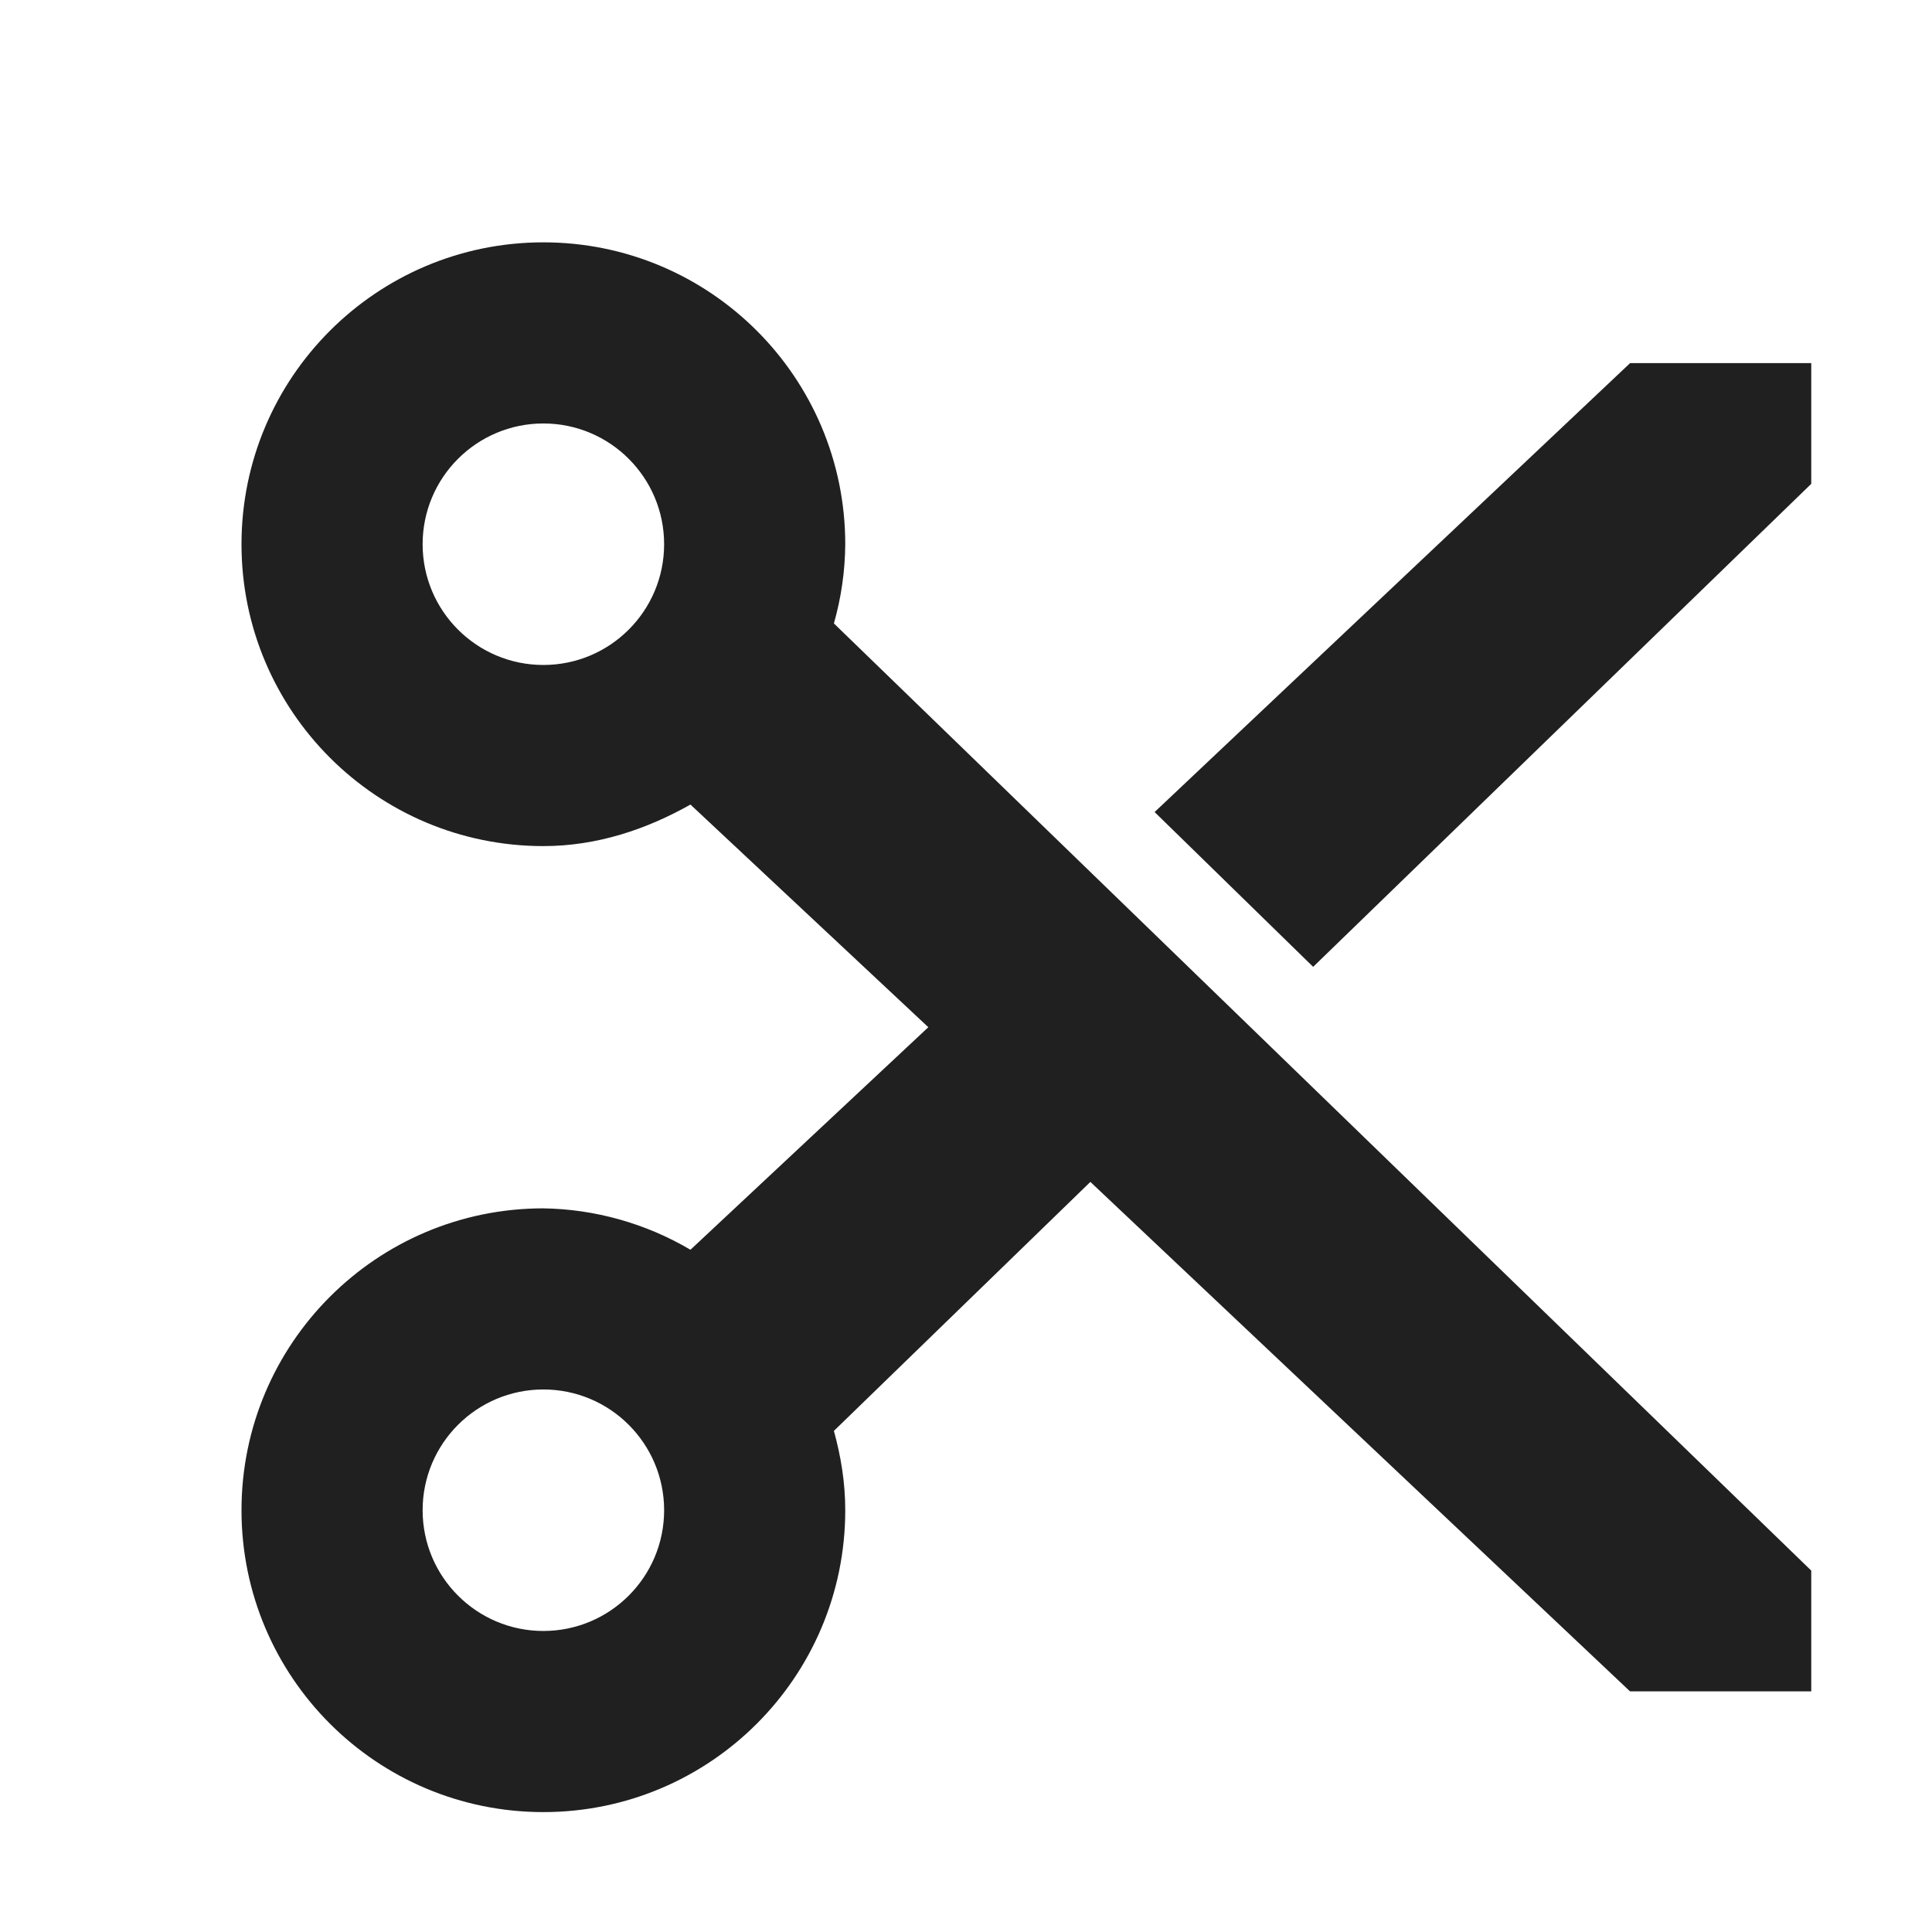
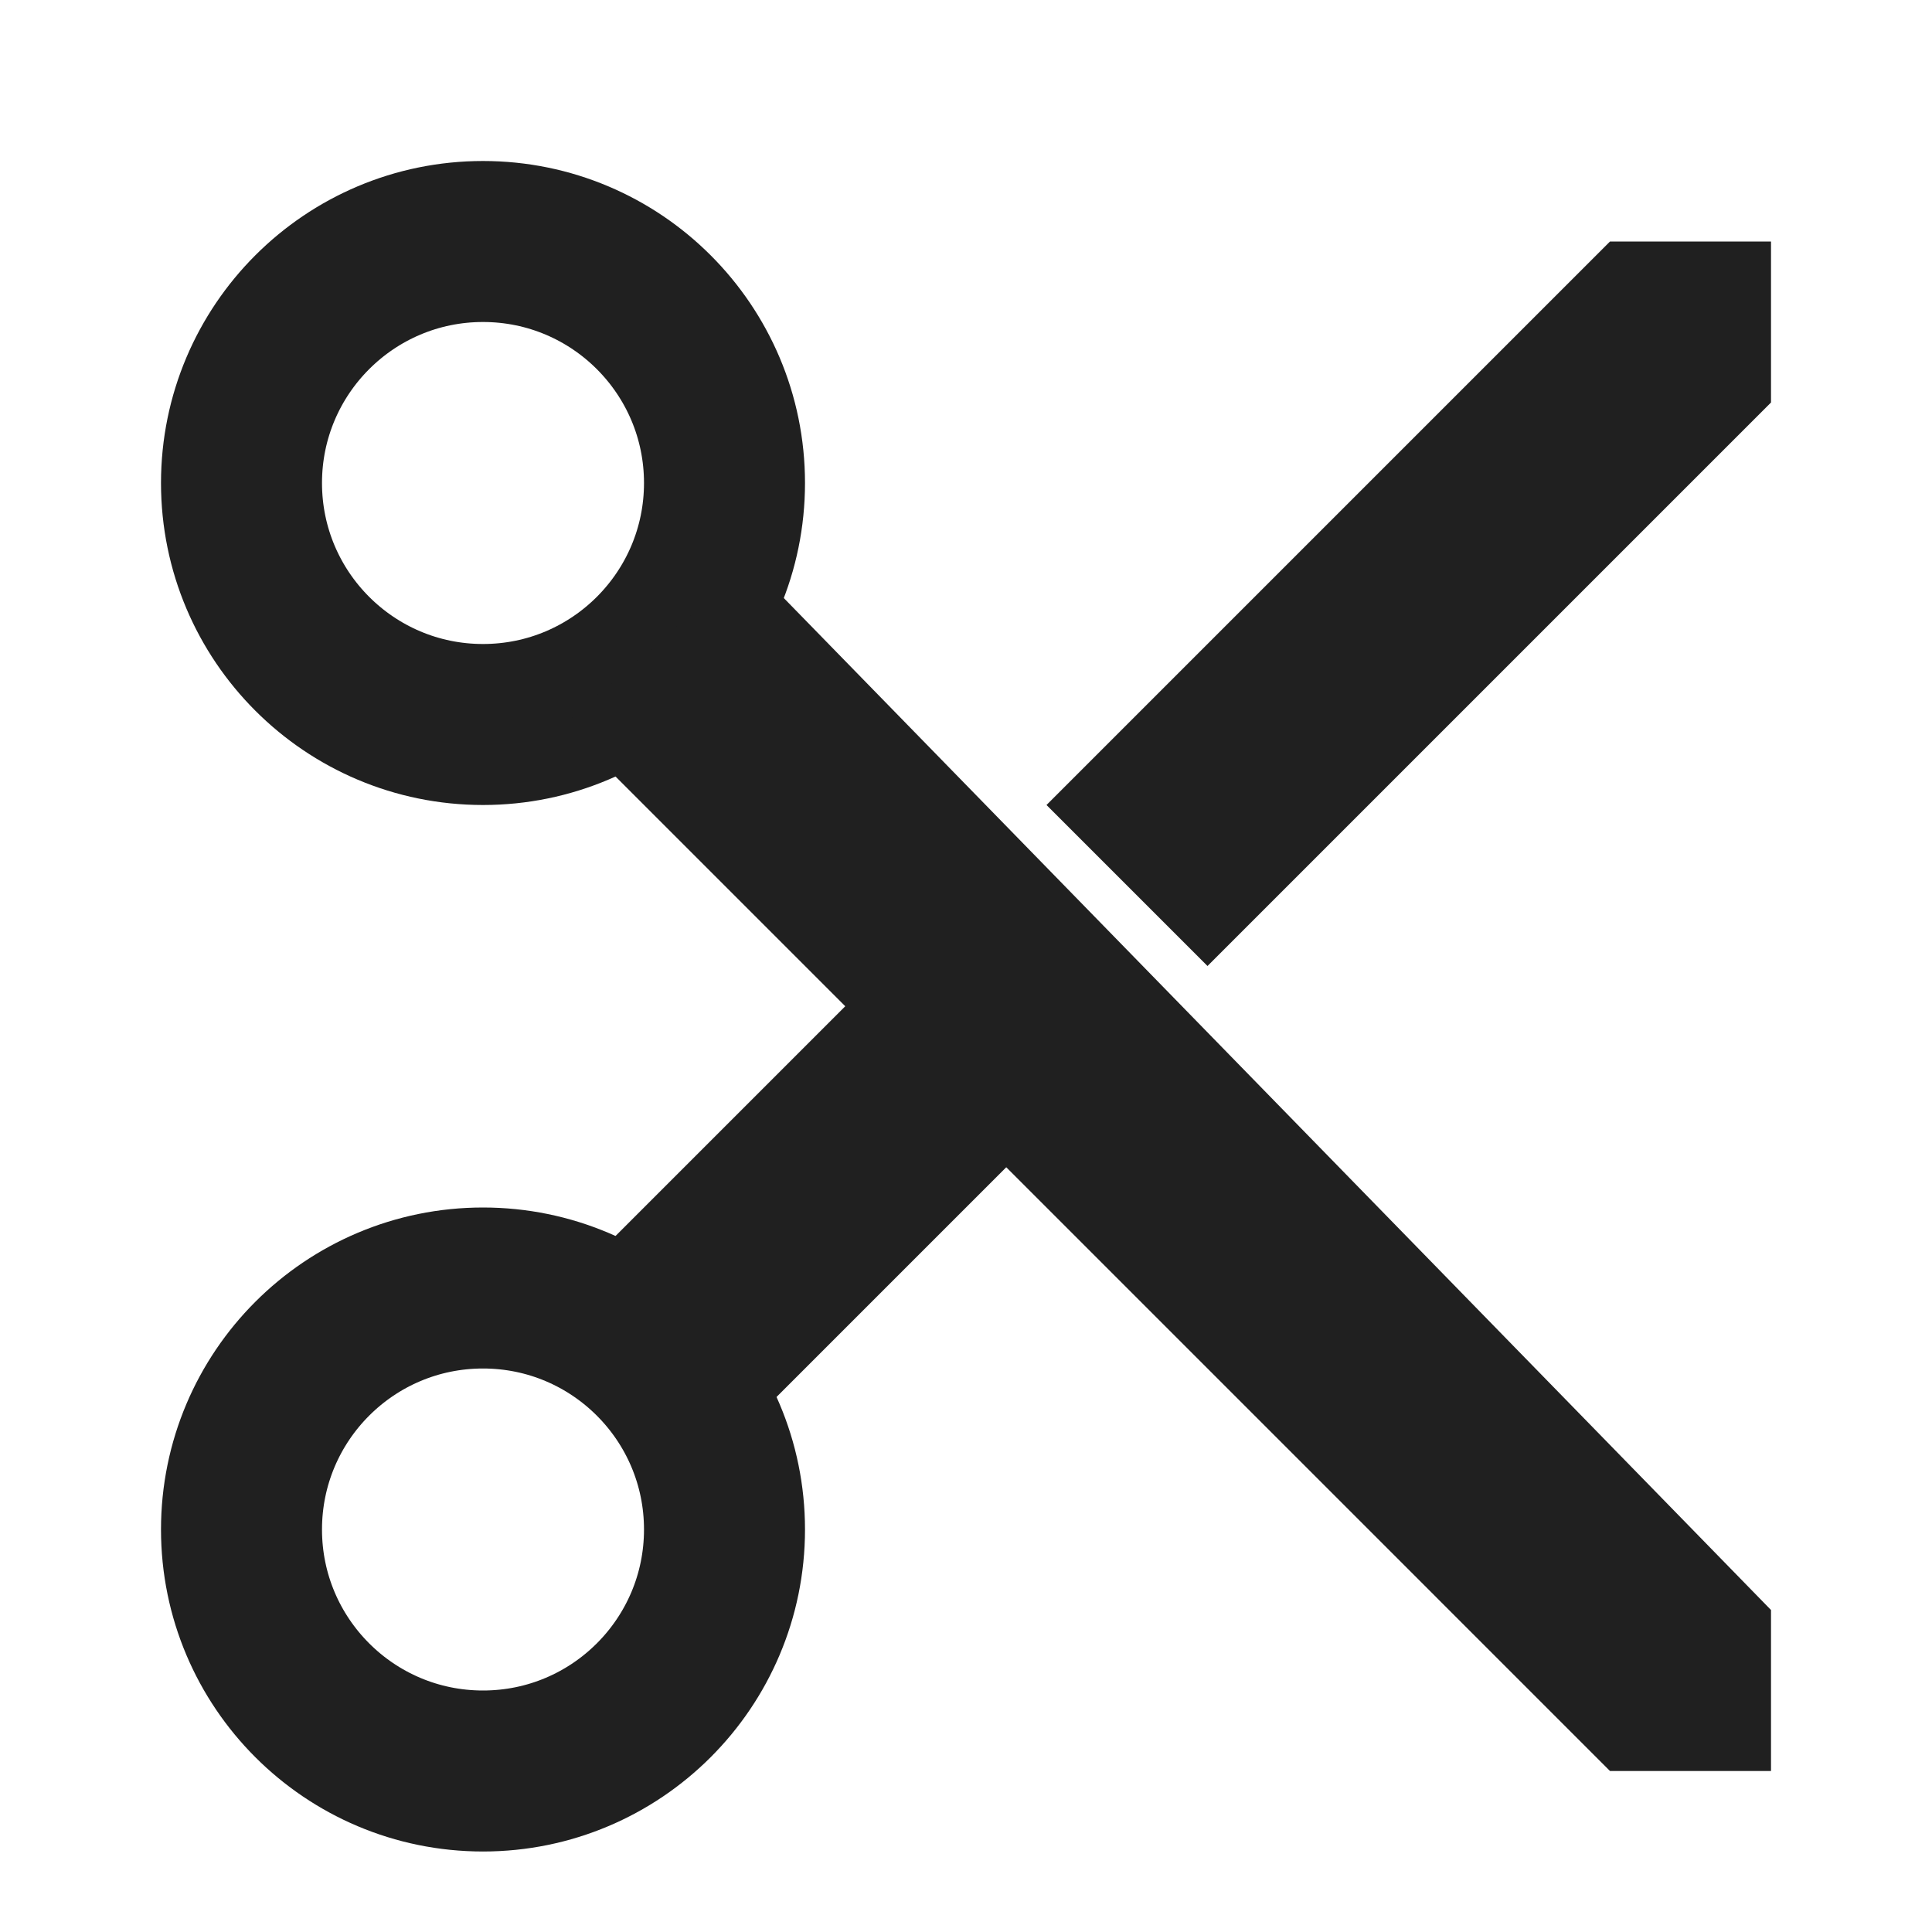
- <svg xmlns="http://www.w3.org/2000/svg" width="16" height="16">
-   <path d="M4.5 2.007a2.5 2.5 0 0 0 0 5c.446 0 .856-.14 1.218-.344l1.97 1.844-1.97 1.843a2.473 2.473 0 0 0-1.218-.343 2.5 2.5 0 1 0 2.5 2.5c0-.23-.036-.446-.094-.657L9.03 9.788l4.469 4.219H15v-1L6.906 5.163A2.46 2.46 0 0 0 7 4.507a2.5 2.5 0 0 0-2.5-2.5zm0 1.5a1 1 0 1 1 0 2 1 1 0 0 1 0-2zm9-.5L9.562 6.725l1.313 1.282 4.125-4v-1zm-9 8.5a1 1 0 1 1 0 2 1 1 0 0 1 0-2z" style="isolation:auto;mix-blend-mode:normal" color="#000" overflow="visible" fill="#202020" />
+ <svg xmlns="http://www.w3.org/2000/svg" width="24" height="24" version="1.1">
+   <circle cx="6" cy="19" r="3" fill="none" stroke="#202020" stroke-dashoffset="4" stroke-linecap="round" stroke-linejoin="round" stroke-width="2" style="paint-order:markers fill stroke" />
+   <circle cx="6" cy="6" r="3" fill="none" stroke="#202020" stroke-dashoffset="4" stroke-linecap="round" stroke-linejoin="round" stroke-width="2" style="paint-order:markers fill stroke" />
+   <path d="m22 22h-2l-13-13 2.318-2 12.682 13z" fill="#202020" style="paint-order:markers fill stroke" />
+   <path d="m22 3h-2l-7 7 2 2 7-7z" fill="#202020" style="paint-order:markers fill stroke" />
+   <path d="m11 12 2 2-4 4-2-2z" fill="#202020" style="paint-order:markers fill stroke" />
</svg>
